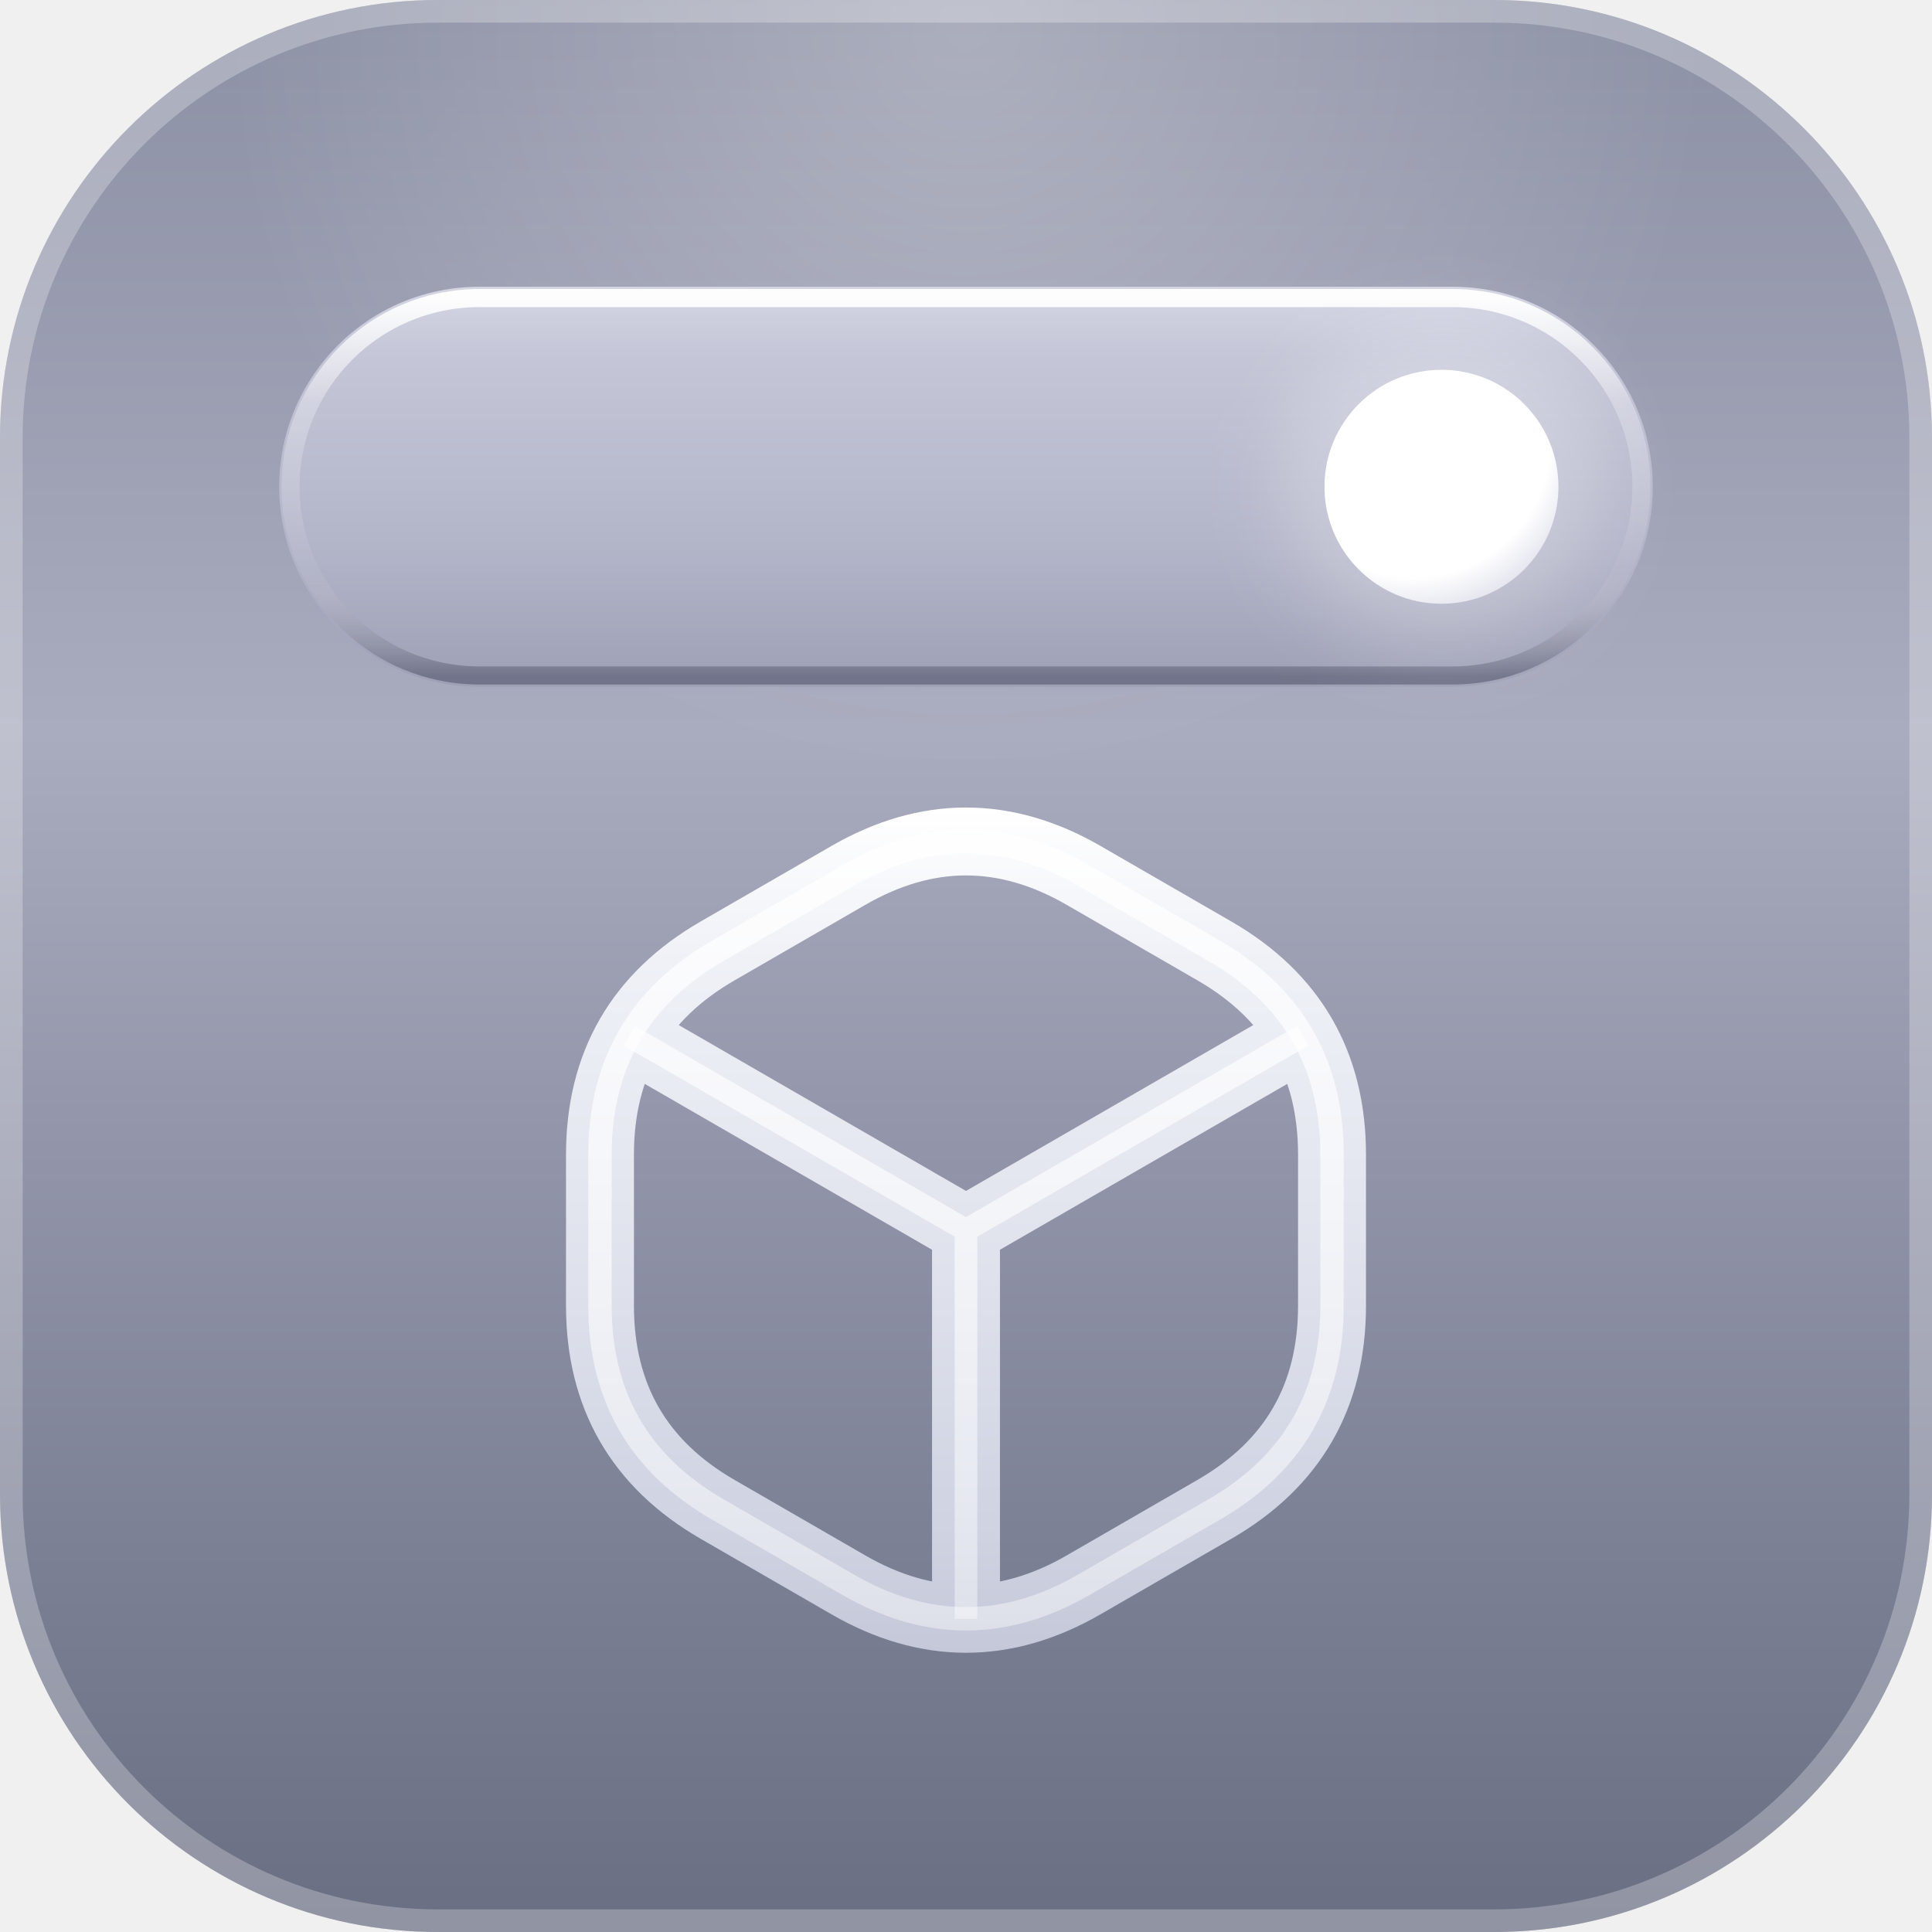
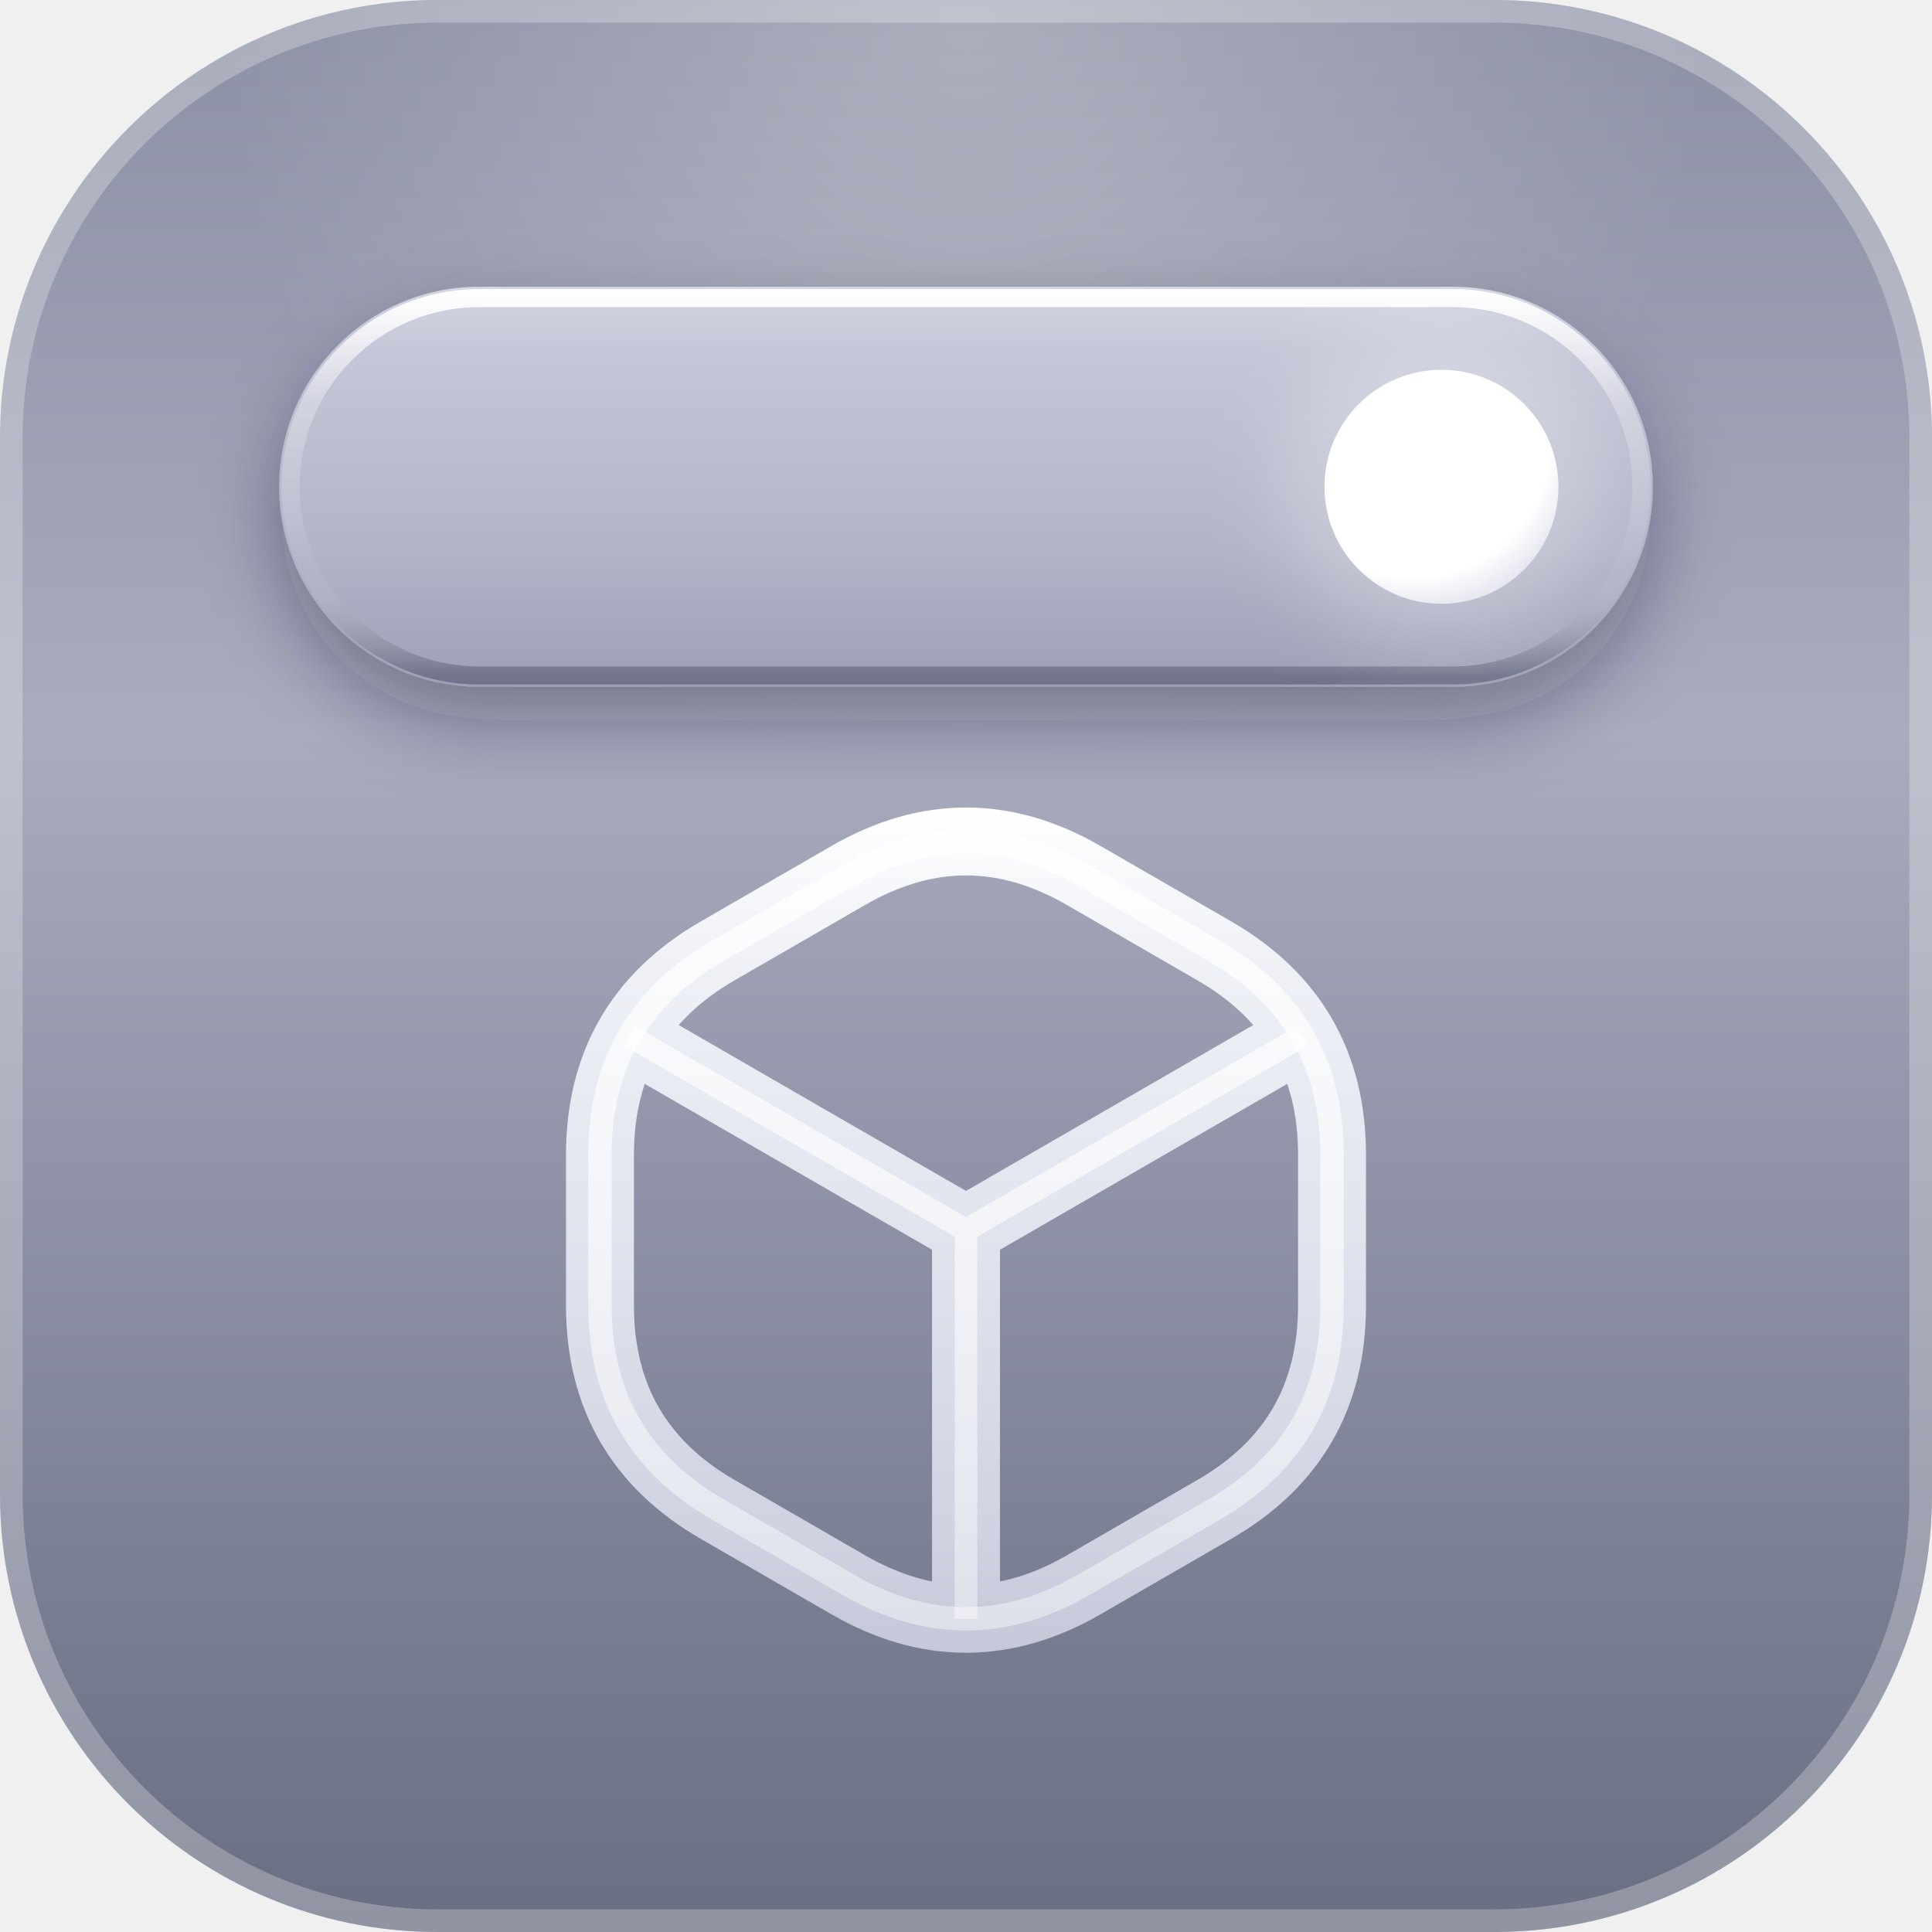
<svg xmlns="http://www.w3.org/2000/svg" width="256" height="256" viewBox="0 0 256 256" role="img" aria-labelledby="title">
  <defs>
    <linearGradient id="mdc-tile" x1="0" y1="0" x2="0" y2="1">
      <stop offset="0" stop-color="#8C90A4" />
      <stop offset=".38" stop-color="#A9ABBE" />
      <stop offset=".8" stop-color="#7C8095" />
      <stop offset="1" stop-color="#6A6E82" />
    </linearGradient>
    <radialGradient id="mdc-sheen" cx=".5" cy=".02" r=".85">
      <stop offset="0" stop-color="#FFFFFF" stop-opacity=".26" />
      <stop offset=".45" stop-color="#FFFFFF" stop-opacity="0" />
    </radialGradient>
    <linearGradient id="mdc-glass" x1="0" y1="0" x2="0" y2="1">
      <stop offset="0" stop-color="#D4D6E4" />
      <stop offset=".16" stop-color="#C5C7D8" />
      <stop offset=".65" stop-color="#B2B4C8" />
      <stop offset="1" stop-color="#9EA0B5" />
    </linearGradient>
    <linearGradient id="mdc-rim" x1="0" y1="0" x2="0" y2="1">
      <stop offset="0" stop-color="#FFFFFF" stop-opacity=".95" />
      <stop offset=".28" stop-color="#FFFFFF" stop-opacity=".28" />
      <stop offset=".72" stop-color="#FFFFFF" stop-opacity=".05" />
      <stop offset="1" stop-color="#33374D" stop-opacity=".42" />
    </linearGradient>
    <radialGradient id="mdc-dot" cx=".38" cy=".3" r=".75">
      <stop offset="0" stop-color="#FFFFFF" />
      <stop offset=".78" stop-color="#FFFFFF" />
      <stop offset="1" stop-color="#E2E3ED" />
    </radialGradient>
    <linearGradient id="mdc-edge" gradientUnits="userSpaceOnUse" x1="0" y1="107" x2="0" y2="219">
      <stop offset="0" stop-color="#FFFFFF" />
      <stop offset=".18" stop-color="#EFF1F7" />
      <stop offset=".55" stop-color="#DFE2EC" />
      <stop offset=".85" stop-color="#CFD3E2" />
      <stop offset="1" stop-color="#C4C8D8" />
    </linearGradient>
    <linearGradient id="mdc-edge-lit" gradientUnits="userSpaceOnUse" x1="0" y1="107" x2="0" y2="219">
      <stop offset="0" stop-color="#FFFFFF" stop-opacity=".8" />
      <stop offset="1" stop-color="#FFFFFF" stop-opacity=".4" />
    </linearGradient>
+     <filter id="mdc-row-shadow" x="-30%" y="-45%" width="160%" height="200%">
+       <feDropShadow dx="0" dy="4.5" stdDeviation="5" flood-color="#1A1E30" flood-opacity=".36" />
+     </filter>
    <filter id="mdc-glow" x="-150%" y="-150%" width="400%" height="400%">
      <feGaussianBlur stdDeviation="5" />
    </filter>
  </defs>
  <rect width="256" height="256" rx="58" fill="url(#mdc-tile)" />
  <rect width="256" height="256" rx="58" fill="url(#mdc-sheen)" />
  <rect x="1.5" y="1.5" width="253" height="253" rx="56.5" fill="none" stroke="#FFFFFF" stroke-opacity=".26" stroke-width="3" />
-   <rect x="37" y="38" width="182" height="53" rx="26.5" fill="url(#mdc-glass)" />
+   <g filter="url(#mdc-row-shadow)">
+     <rect x="37" y="38" width="182" height="53" rx="26.5" fill="url(#mdc-glass)" />
+   </g>
  <rect x="38.5" y="39.5" width="179" height="50" rx="25" fill="none" stroke="url(#mdc-rim)" stroke-width="2.4" />
  <circle cx="191" cy="64.5" r="21.5" fill="#FFFFFF" opacity=".26" filter="url(#mdc-glow)" />
  <circle cx="191" cy="64.5" r="15.5" fill="url(#mdc-dot)" />
  <g>
    <path d="M83.4 137.25 L128 163 L172.6 137.25 M128 163 L128 214.5" fill="none" stroke="url(#mdc-edge)" stroke-width="9" stroke-linejoin="round" stroke-linecap="butt" />
    <path d="M112.41 116 Q128 107 143.59 116 L160.91 126 Q176.5 135 176.5 153 L176.5 173 Q176.5 191 160.91 200 L143.59 210 Q128 219 112.41 210 L95.09 200 Q79.5 191 79.5 173 L79.5 153 Q79.5 135 95.09 126 Z" fill="none" stroke="url(#mdc-edge)" stroke-width="9" stroke-linejoin="round" stroke-linecap="round" />
  </g>
  <path d="M83.4 137.25 L128 163 L172.6 137.25 M128 163 L128 214.5" fill="none" stroke="url(#mdc-edge-lit)" stroke-width="3" stroke-linejoin="round" stroke-linecap="butt" />
  <path d="M112.41 116 Q128 107 143.59 116 L160.91 126 Q176.5 135 176.5 153 L176.5 173 Q176.5 191 160.91 200 L143.59 210 Q128 219 112.41 210 L95.09 200 Q79.5 191 79.5 173 L79.5 153 Q79.5 135 95.09 126 Z" fill="none" stroke="url(#mdc-edge-lit)" stroke-width="3.1" stroke-linejoin="round" stroke-linecap="round" />
</svg>
